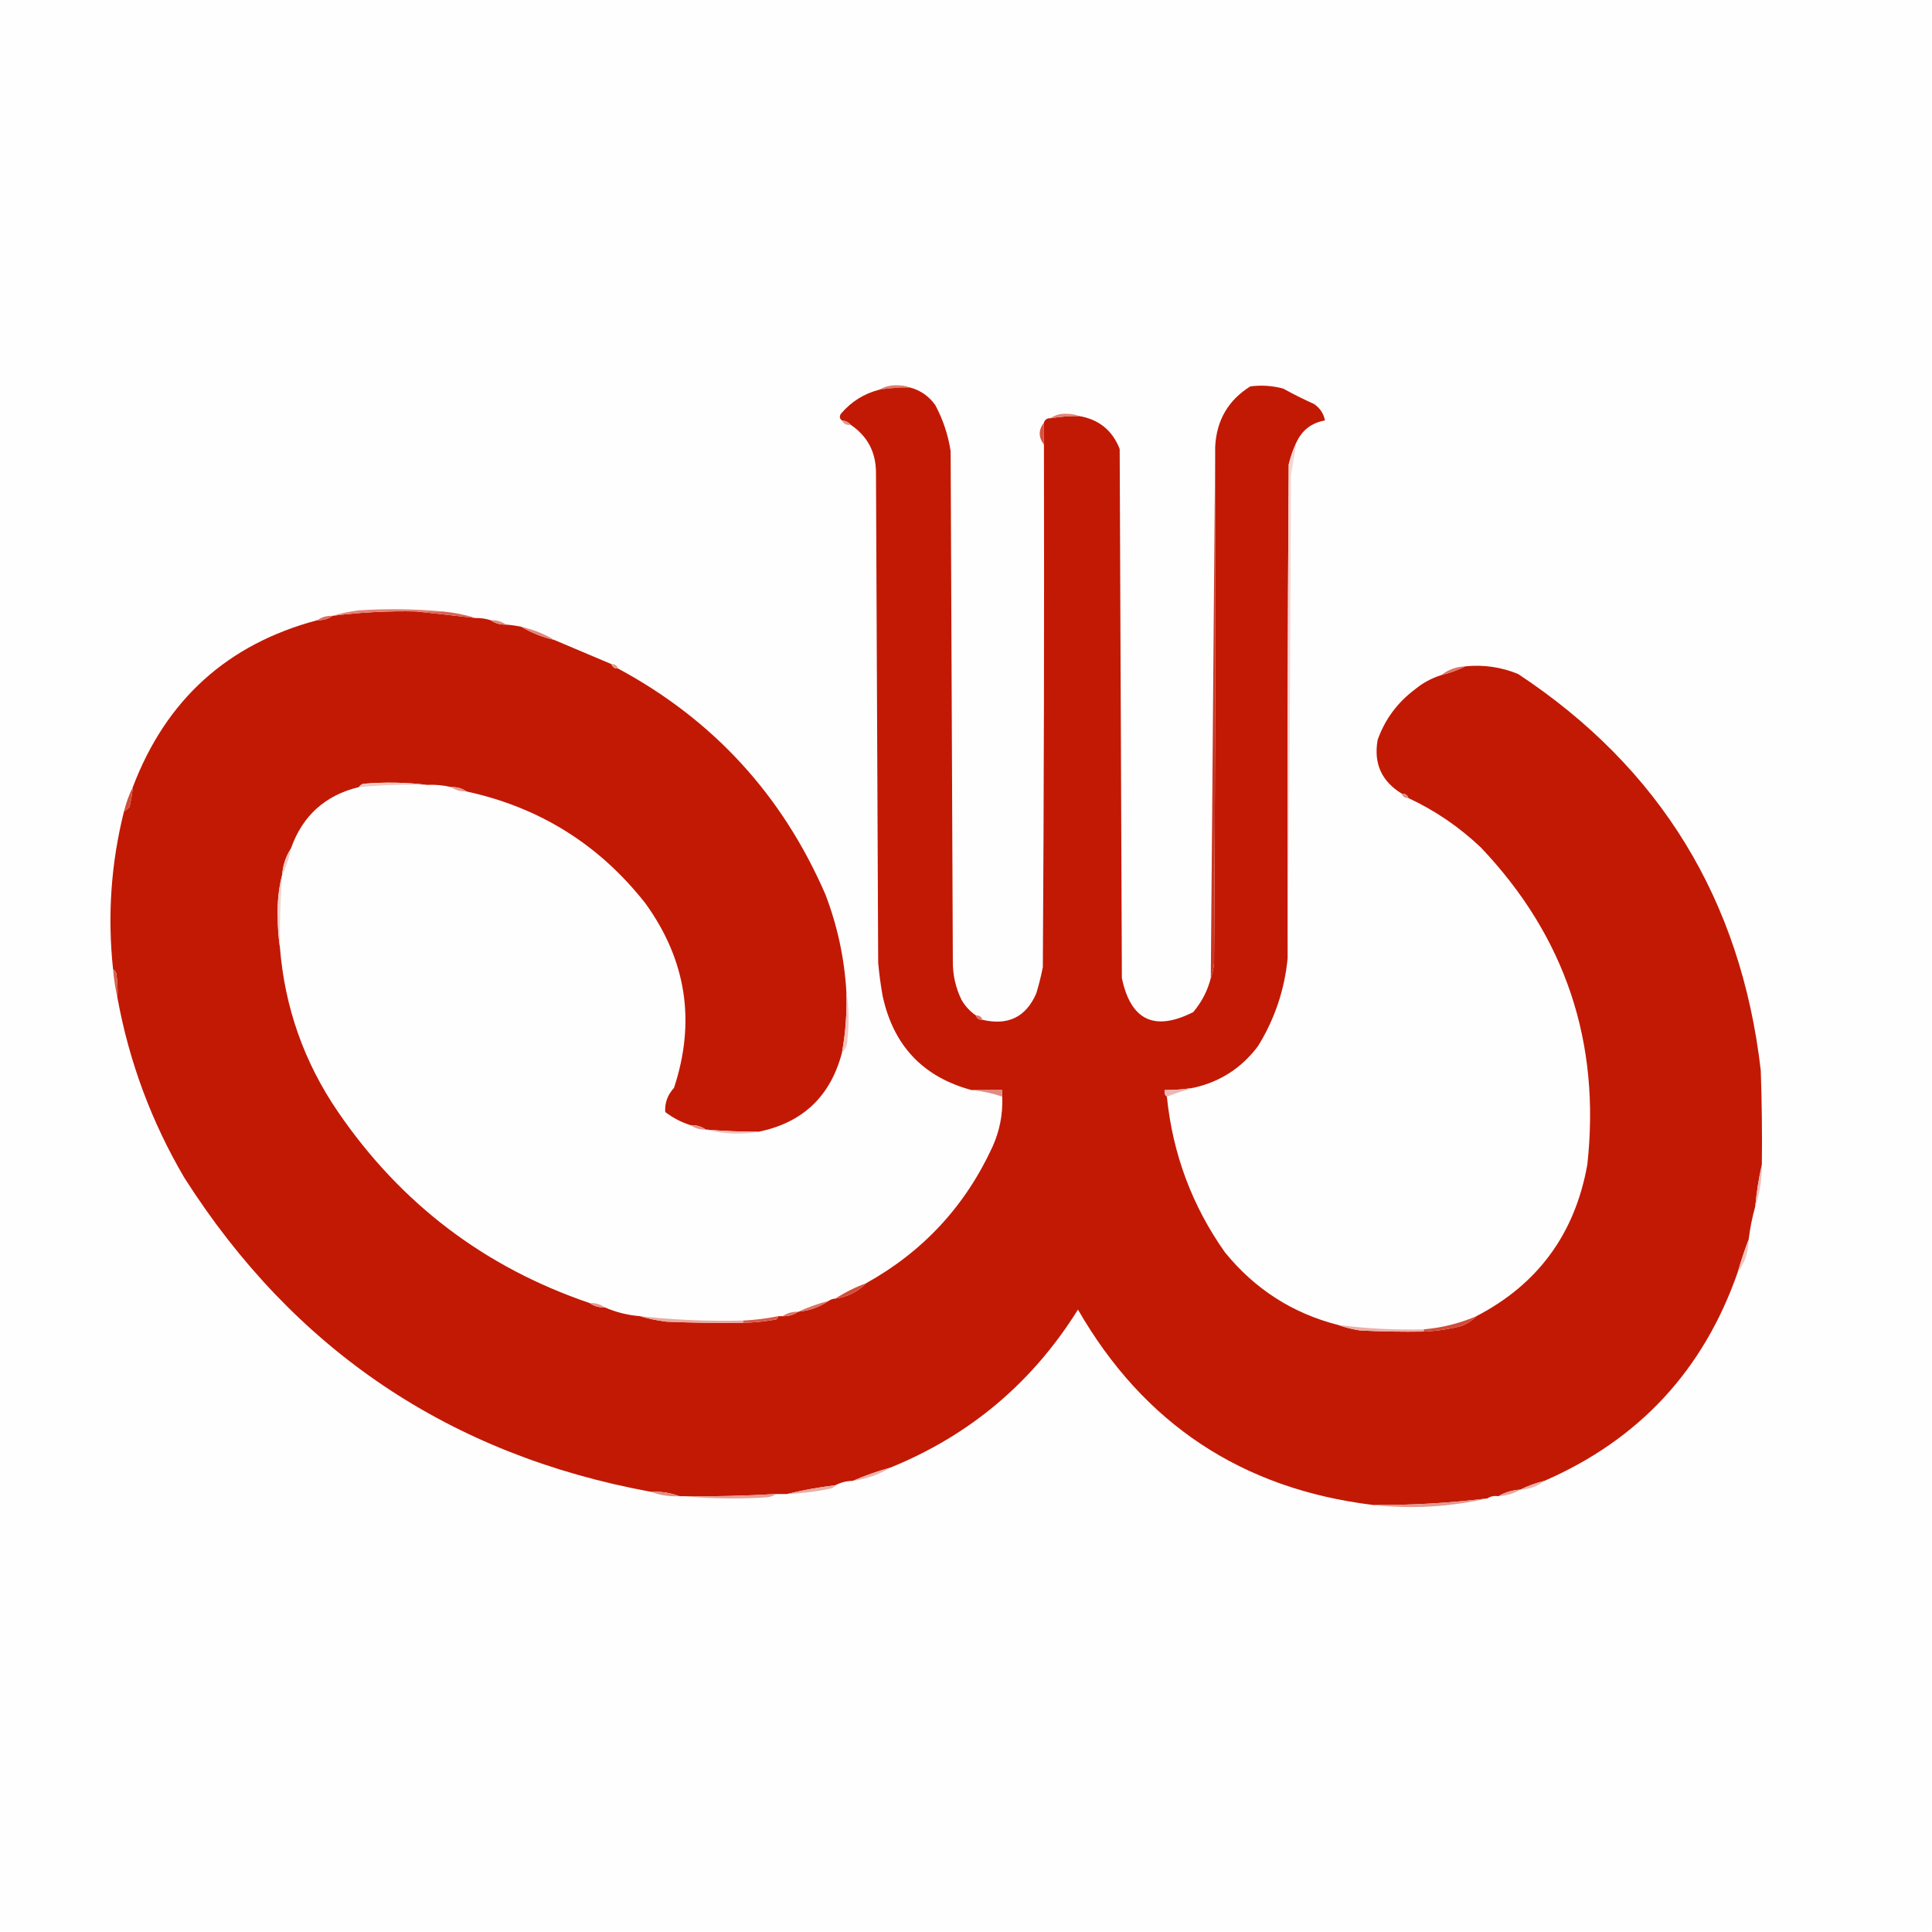
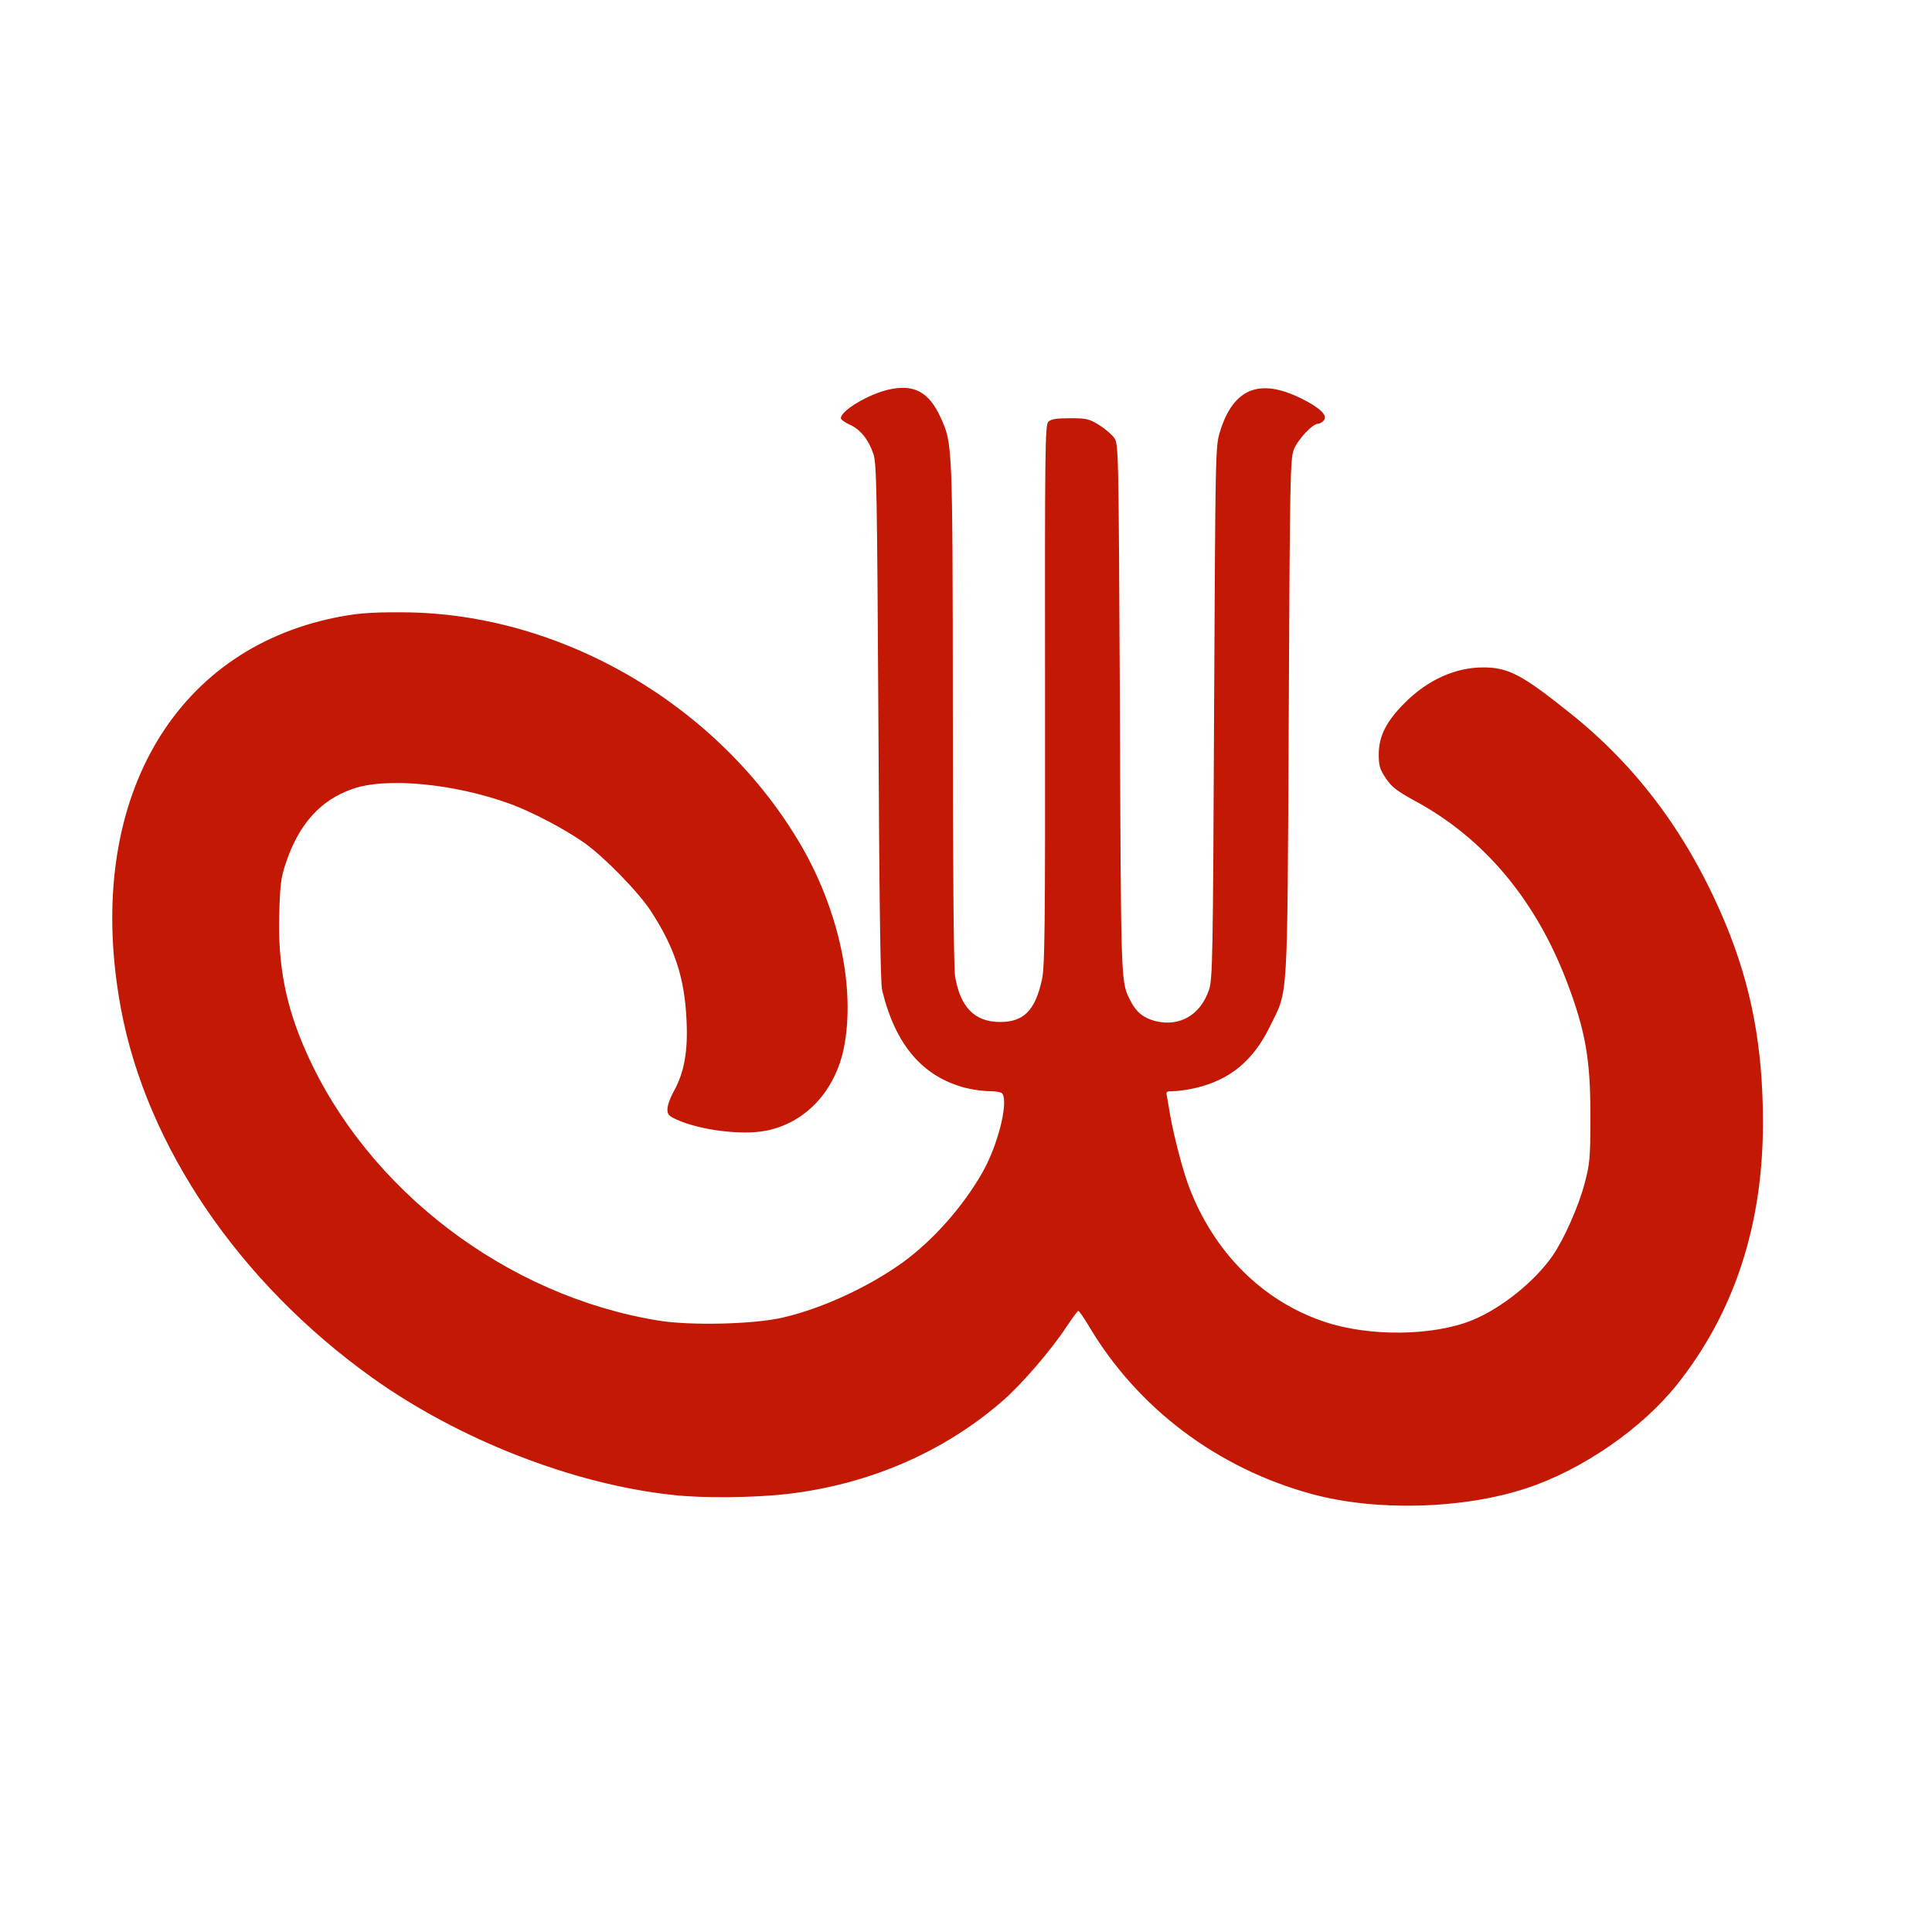
- <svg xmlns="http://www.w3.org/2000/svg" version="1.1" width="880px" height="880px" style="shape-rendering:geometricPrecision; text-rendering:geometricPrecision; image-rendering:optimizeQuality; fill-rule:evenodd; clip-rule:evenodd">
-   <g>
-     <path style="opacity:1" fill="#fefefe" d="M -0.5,-0.5 C 292.833,-0.5 586.167,-0.5 879.5,-0.5C 879.5,292.833 879.5,586.167 879.5,879.5C 586.167,879.5 292.833,879.5 -0.5,879.5C -0.5,586.167 -0.5,292.833 -0.5,-0.5 Z" />
-   </g>
-   <g>
-     <path style="opacity:1" fill="#dd7d70" d="M 414.5,176.5 C 409.797,176.437 405.13,176.771 400.5,177.5C 403.017,176.027 405.85,175.36 409,175.5C 411.033,175.506 412.866,175.839 414.5,176.5 Z" />
-   </g>
-   <g>
-     <path style="opacity:1" fill="#c21905" d="M 590.5,201.5 C 589.044,204.614 587.878,207.948 587,211.5C 586.5,286.499 586.333,361.499 586.5,436.5C 585.099,450.87 580.599,464.203 573,476.5C 565.484,486.504 555.65,492.837 543.5,495.5C 539.202,496.2 534.869,496.533 530.5,496.5C 530.263,497.791 530.596,498.791 531.5,499.5C 534.134,525.578 542.967,549.245 558,570.5C 571.64,587.223 588.807,598.223 609.5,603.5C 612.628,604.632 615.962,605.465 619.5,606C 629.161,606.5 638.828,606.666 648.5,606.5C 654.259,606.286 659.926,605.453 665.5,604C 668.239,602.974 670.572,601.474 672.5,599.5C 700.557,584.912 717.391,561.912 723,530.5C 729.141,474.663 712.974,426.497 674.5,386C 664.697,376.69 653.697,369.19 641.5,363.5C 641.027,362.094 640.027,361.427 638.5,361.5C 629.265,355.861 625.598,347.694 627.5,337C 630.808,327.678 636.475,320.011 644.5,314C 648.075,311.046 652.075,308.879 656.5,307.5C 660.395,306.538 664.061,305.204 667.5,303.5C 675.832,302.684 683.832,303.851 691.5,307C 756.2,349.782 793.033,409.949 802,487.5C 802.5,501.829 802.667,516.163 802.5,530.5C 801.103,536.639 800.103,542.973 799.5,549.5C 798.121,554.395 797.121,559.395 796.5,564.5C 794.664,569.341 792.997,574.341 791.5,579.5C 775.963,624.034 746.63,655.701 703.5,674.5C 699.605,675.462 695.939,676.796 692.5,678.5C 688.838,678.723 685.505,679.723 682.5,681.5C 680.585,681.216 678.919,681.549 677.5,682.5C 660.238,684.623 642.905,685.623 625.5,685.5C 565.793,678.235 520.96,648.568 491,596.5C 470.23,629.778 441.73,653.778 405.5,668.5C 399.608,670.129 393.941,672.129 388.5,674.5C 385.572,674.565 382.905,675.232 380.5,676.5C 372.965,677.421 365.631,678.754 358.5,680.5C 356.833,680.5 355.167,680.5 353.5,680.5C 339.518,681.343 325.518,681.676 311.5,681.5C 310.833,681.5 310.167,681.5 309.5,681.5C 305.433,679.946 301.1,679.28 296.5,679.5C 204.857,662.679 134.023,615.013 84,536.5C 68.989,510.966 58.822,483.633 53.5,454.5C 53.665,450.818 53.499,447.152 53,443.5C 52.722,442.584 52.222,441.918 51.5,441.5C 48.892,417.118 50.559,393.118 56.5,369.5C 57.458,369.047 58.292,368.381 59,367.5C 59.696,364.522 60.196,361.522 60.5,358.5C 75.609,318.715 103.609,293.382 144.5,282.5C 147.152,282.59 149.485,281.924 151.5,280.5C 164.104,278.891 176.771,278.225 189.5,278.5C 198.362,279.448 207.362,280.448 216.5,281.5C 218.903,281.448 221.236,281.781 223.5,282.5C 225.515,283.924 227.848,284.59 230.5,284.5C 232.861,284.674 235.194,285.007 237.5,285.5C 242.071,288.253 247.071,290.253 252.5,291.5C 261.126,295.143 269.792,298.81 278.5,302.5C 278.973,303.906 279.973,304.573 281.5,304.5C 324.857,327.825 356.357,362.158 376,407.5C 381.421,421.698 384.588,436.364 385.5,451.5C 385.846,460.923 385.18,470.257 383.5,479.5C 378.274,499.393 365.607,511.393 345.5,515.5C 337.483,515.499 329.483,515.166 321.5,514.5C 319.485,513.076 317.152,512.41 314.5,512.5C 310.291,511.157 306.457,509.157 303,506.5C 302.738,502.369 304.072,498.702 307,495.5C 316.972,465.328 312.638,437.328 294,411.5C 272.997,384.743 245.83,367.743 212.5,360.5C 210.485,359.076 208.152,358.41 205.5,358.5C 201.901,357.656 198.234,357.323 194.5,357.5C 185.009,356.342 175.342,356.175 165.5,357C 164.584,357.278 163.918,357.778 163.5,358.5C 148.112,362.22 137.779,371.554 132.5,386.5C 130.194,390.085 128.861,394.085 128.5,398.5C 126.951,404.587 126.284,410.92 126.5,417.5C 126.501,422.346 126.834,427.012 127.5,431.5C 129.68,458.875 138.513,483.875 154,506.5C 182.55,548.225 220.717,577.225 268.5,593.5C 270.515,594.924 272.848,595.59 275.5,595.5C 280.576,597.717 285.909,599.05 291.5,599.5C 295.301,600.639 299.301,601.472 303.5,602C 315.162,602.5 326.829,602.667 338.5,602.5C 343.536,602.412 348.536,601.912 353.5,601C 354.056,600.617 354.389,600.117 354.5,599.5C 355.167,599.5 355.833,599.5 356.5,599.5C 359.152,599.59 361.485,598.924 363.5,597.5C 368.703,596.991 373.37,595.324 377.5,592.5C 378.391,591.89 379.391,591.557 380.5,591.5C 386.016,590.742 390.683,588.409 394.5,584.5C 420.386,570.112 439.552,549.446 452,522.5C 455.335,515.174 456.835,507.507 456.5,499.5C 456.5,498.5 456.5,497.5 456.5,496.5C 451.833,496.5 447.167,496.5 442.5,496.5C 420.359,490.52 406.859,476.187 402,453.5C 401.114,448.53 400.448,443.53 400,438.5C 399.667,364.167 399.333,289.833 399,215.5C 399.027,206.039 395.194,198.705 387.5,193.5C 386.486,192.326 385.153,191.66 383.5,191.5C 382.427,190.749 382.26,189.749 383,188.5C 387.69,182.969 393.524,179.302 400.5,177.5C 405.13,176.771 409.797,176.437 414.5,176.5C 419.286,177.785 423.12,180.451 426,184.5C 429.532,191.095 431.865,198.095 433,205.5C 433.333,282.833 433.667,360.167 434,437.5C 433.898,443.833 435.232,449.833 438,455.5C 439.666,458.331 441.832,460.664 444.5,462.5C 444.973,463.906 445.973,464.573 447.5,464.5C 459.153,467.256 467.32,463.256 472,452.5C 473.206,448.55 474.206,444.55 475,440.5C 475.5,361.167 475.667,281.834 475.5,202.5C 475.5,199.167 475.5,195.833 475.5,192.5C 475.973,191.094 476.973,190.427 478.5,190.5C 482.798,189.8 487.131,189.467 491.5,189.5C 500.507,191.007 506.673,196.007 510,204.5C 510.333,284.833 510.667,365.167 511,445.5C 515.028,464.763 525.861,469.93 543.5,461C 547.396,456.373 550.063,451.206 551.5,445.5C 552.314,443.369 552.814,441.036 553,438.5C 553.5,360.167 553.667,281.834 553.5,203.5C 554.108,191.44 559.441,182.273 569.5,176C 574.558,175.339 579.558,175.672 584.5,177C 589.044,179.519 593.711,181.852 598.5,184C 601.242,185.886 602.909,188.386 603.5,191.5C 597.412,192.592 593.079,195.925 590.5,201.5 Z" />
-   </g>
-   <g>
-     <path style="opacity:1" fill="#df8478" d="M 491.5,189.5 C 487.131,189.467 482.798,189.8 478.5,190.5C 480.634,188.967 483.134,188.3 486,188.5C 488.033,188.506 489.866,188.839 491.5,189.5 Z" />
-   </g>
-   <g>
-     <path style="opacity:1" fill="#e5948a" d="M 383.5,191.5 C 385.153,191.66 386.486,192.326 387.5,193.5C 385.62,193.771 384.287,193.104 383.5,191.5 Z" />
-   </g>
-   <g>
-     <path style="opacity:1" fill="#d35441" d="M 475.5,192.5 C 475.5,195.833 475.5,199.167 475.5,202.5C 472.954,199.132 472.954,195.799 475.5,192.5 Z" />
-   </g>
-   <g>
-     <path style="opacity:1" fill="#c93522" d="M 553.5,203.5 C 553.667,281.834 553.5,360.167 553,438.5C 552.814,441.036 552.314,443.369 551.5,445.5C 552.144,364.677 552.811,284.01 553.5,203.5 Z" />
-   </g>
-   <g>
-     <path style="opacity:1" fill="#f4d6d2" d="M 590.5,201.5 C 589.734,206.499 588.9,211.499 588,216.5C 587.833,290.001 587.333,363.334 586.5,436.5C 586.333,361.499 586.5,286.499 587,211.5C 587.878,207.948 589.044,204.614 590.5,201.5 Z" />
-   </g>
-   <g>
-     <path style="opacity:1" fill="#e08376" d="M 201.5,278.5 C 197.5,278.5 193.5,278.5 189.5,278.5C 176.771,278.225 164.104,278.891 151.5,280.5C 155.301,279.361 159.301,278.528 163.5,278C 176.34,277.173 189.007,277.34 201.5,278.5 Z" />
-   </g>
-   <g>
-     <path style="opacity:1" fill="#d76454" d="M 189.5,278.5 C 193.5,278.5 197.5,278.5 201.5,278.5C 206.727,278.978 211.727,279.978 216.5,281.5C 207.362,280.448 198.362,279.448 189.5,278.5 Z" />
-   </g>
-   <g>
-     <path style="opacity:1" fill="#da6f62" d="M 151.5,280.5 C 149.485,281.924 147.152,282.59 144.5,282.5C 146.515,281.076 148.848,280.41 151.5,280.5 Z" />
-   </g>
-   <g>
-     <path style="opacity:1" fill="#e0877c" d="M 223.5,282.5 C 226.152,282.41 228.485,283.076 230.5,284.5C 227.848,284.59 225.515,283.924 223.5,282.5 Z" />
-   </g>
-   <g>
-     <path style="opacity:1" fill="#e18679" d="M 237.5,285.5 C 242.929,286.747 247.929,288.747 252.5,291.5C 247.071,290.253 242.071,288.253 237.5,285.5 Z" />
-   </g>
-   <g>
-     <path style="opacity:1" fill="#e5958a" d="M 278.5,302.5 C 280.027,302.427 281.027,303.094 281.5,304.5C 279.973,304.573 278.973,303.906 278.5,302.5 Z" />
-   </g>
-   <g>
-     <path style="opacity:1" fill="#db7465" d="M 667.5,303.5 C 664.061,305.204 660.395,306.538 656.5,307.5C 659.626,305.01 663.292,303.677 667.5,303.5 Z" />
-   </g>
-   <g>
-     <path style="opacity:1" fill="#f1c8c3" d="M 194.5,357.5 C 184.135,357.267 173.802,357.6 163.5,358.5C 163.918,357.778 164.584,357.278 165.5,357C 175.342,356.175 185.009,356.342 194.5,357.5 Z" />
-   </g>
-   <g>
-     <path style="opacity:1" fill="#e59b92" d="M 205.5,358.5 C 208.152,358.41 210.485,359.076 212.5,360.5C 209.848,360.59 207.515,359.924 205.5,358.5 Z" />
-   </g>
-   <g>
-     <path style="opacity:1" fill="#e28b7f" d="M 638.5,361.5 C 640.027,361.427 641.027,362.094 641.5,363.5C 639.973,363.573 638.973,362.906 638.5,361.5 Z" />
-   </g>
-   <g>
-     <path style="opacity:1" fill="#d14d39" d="M 60.5,358.5 C 60.196,361.522 59.696,364.522 59,367.5C 58.292,368.381 57.458,369.047 56.5,369.5C 57.462,365.605 58.796,361.939 60.5,358.5 Z" />
-   </g>
-   <g>
-     <path style="opacity:1" fill="#f3cbc5" d="M 132.5,386.5 C 131.744,390.767 130.411,394.767 128.5,398.5C 128.861,394.085 130.194,390.085 132.5,386.5 Z" />
-   </g>
-   <g>
-     <path style="opacity:1" fill="#f3d1cd" d="M 128.5,398.5 C 127.714,409.482 127.381,420.482 127.5,431.5C 126.834,427.012 126.501,422.346 126.5,417.5C 126.284,410.92 126.951,404.587 128.5,398.5 Z" />
-   </g>
-   <g>
-     <path style="opacity:1" fill="#d76250" d="M 51.5,441.5 C 52.222,441.918 52.722,442.584 53,443.5C 53.499,447.152 53.665,450.818 53.5,454.5C 52.551,450.343 51.884,446.01 51.5,441.5 Z" />
-   </g>
-   <g>
-     <path style="opacity:1" fill="#dc7668" d="M 444.5,462.5 C 446.027,462.427 447.027,463.094 447.5,464.5C 445.973,464.573 444.973,463.906 444.5,462.5 Z" />
-   </g>
-   <g>
-     <path style="opacity:1" fill="#f1c5c0" d="M 385.5,451.5 C 386.655,458.655 386.822,465.988 386,473.5C 385.963,475.974 385.13,477.974 383.5,479.5C 385.18,470.257 385.846,460.923 385.5,451.5 Z" />
-   </g>
-   <g>
-     <path style="opacity:1" fill="#e18c81" d="M 442.5,496.5 C 447.167,496.5 451.833,496.5 456.5,496.5C 456.5,497.5 456.5,498.5 456.5,499.5C 451.946,497.953 447.279,496.953 442.5,496.5 Z" />
-   </g>
-   <g>
-     <path style="opacity:1" fill="#eeb8b2" d="M 543.5,495.5 C 539.356,496.694 535.356,498.027 531.5,499.5C 530.596,498.791 530.263,497.791 530.5,496.5C 534.869,496.533 539.202,496.2 543.5,495.5 Z" />
-   </g>
-   <g>
-     <path style="opacity:1" fill="#e4968c" d="M 314.5,512.5 C 317.152,512.41 319.485,513.076 321.5,514.5C 318.848,514.59 316.515,513.924 314.5,512.5 Z" />
-   </g>
-   <g>
-     <path style="opacity:1" fill="#eebfb9" d="M 321.5,514.5 C 329.483,515.166 337.483,515.499 345.5,515.5C 337.445,516.889 329.445,516.556 321.5,514.5 Z" />
-   </g>
-   <g>
-     <path style="opacity:1" fill="#f0c0ba" d="M 802.5,530.5 C 802.55,537.141 801.55,543.474 799.5,549.5C 800.103,542.973 801.103,536.639 802.5,530.5 Z" />
-   </g>
-   <g>
-     <path style="opacity:1" fill="#f1c3bc" d="M 796.5,564.5 C 796.447,570.175 794.781,575.175 791.5,579.5C 792.997,574.341 794.664,569.341 796.5,564.5 Z" />
-   </g>
-   <g>
-     <path style="opacity:1" fill="#d14f3a" d="M 394.5,584.5 C 390.683,588.409 386.016,590.742 380.5,591.5C 384.88,588.643 389.547,586.31 394.5,584.5 Z" />
-   </g>
-   <g>
-     <path style="opacity:1" fill="#e5968b" d="M 268.5,593.5 C 271.152,593.41 273.485,594.076 275.5,595.5C 272.848,595.59 270.515,594.924 268.5,593.5 Z" />
-   </g>
-   <g>
-     <path style="opacity:1" fill="#db7263" d="M 377.5,592.5 C 373.37,595.324 368.703,596.991 363.5,597.5C 367.94,595.462 372.607,593.796 377.5,592.5 Z" />
-   </g>
-   <g>
-     <path style="opacity:1" fill="#db7567" d="M 363.5,597.5 C 361.485,598.924 359.152,599.59 356.5,599.5C 358.515,598.076 360.848,597.41 363.5,597.5 Z" />
-   </g>
-   <g>
-     <path style="opacity:1" fill="#eaa9a0" d="M 291.5,599.5 C 307.106,601.216 322.773,601.882 338.5,601.5C 338.5,601.833 338.5,602.167 338.5,602.5C 326.829,602.667 315.162,602.5 303.5,602C 299.301,601.472 295.301,600.639 291.5,599.5 Z" />
-   </g>
-   <g>
-     <path style="opacity:1" fill="#d55c4c" d="M 354.5,599.5 C 354.389,600.117 354.056,600.617 353.5,601C 348.536,601.912 343.536,602.412 338.5,602.5C 338.5,602.167 338.5,601.833 338.5,601.5C 343.886,601.223 349.219,600.556 354.5,599.5 Z" />
-   </g>
-   <g>
-     <path style="opacity:1" fill="#d04d39" d="M 672.5,599.5 C 670.572,601.474 668.239,602.974 665.5,604C 659.926,605.453 654.259,606.286 648.5,606.5C 648.5,606.167 648.5,605.833 648.5,605.5C 656.841,604.778 664.841,602.778 672.5,599.5 Z" />
-   </g>
-   <g>
-     <path style="opacity:1" fill="#ebafa7" d="M 609.5,603.5 C 622.431,605.164 635.431,605.831 648.5,605.5C 648.5,605.833 648.5,606.167 648.5,606.5C 638.828,606.666 629.161,606.5 619.5,606C 615.962,605.465 612.628,604.632 609.5,603.5 Z" />
-   </g>
-   <g>
-     <path style="opacity:1" fill="#ecb3ab" d="M 405.5,668.5 C 400.367,671.658 394.7,673.658 388.5,674.5C 393.941,672.129 399.608,670.129 405.5,668.5 Z" />
-   </g>
-   <g>
-     <path style="opacity:1" fill="#edb3ac" d="M 703.5,674.5 C 700.374,676.99 696.708,678.323 692.5,678.5C 695.939,676.796 699.605,675.462 703.5,674.5 Z" />
-   </g>
-   <g>
-     <path style="opacity:1" fill="#eaaaa2" d="M 380.5,676.5 C 380.082,677.222 379.416,677.722 378.5,678C 371.893,679.379 365.227,680.213 358.5,680.5C 365.631,678.754 372.965,677.421 380.5,676.5 Z" />
-   </g>
-   <g>
-     <path style="opacity:1" fill="#e8a59c" d="M 692.5,678.5 C 689.495,680.277 686.162,681.277 682.5,681.5C 685.505,679.723 688.838,678.723 692.5,678.5 Z" />
-   </g>
-   <g>
-     <path style="opacity:1" fill="#e28e82" d="M 296.5,679.5 C 301.1,679.28 305.433,679.946 309.5,681.5C 304.9,681.72 300.567,681.054 296.5,679.5 Z" />
-   </g>
-   <g>
-     <path style="opacity:1" fill="#e69e95" d="M 353.5,680.5 C 352.391,681.29 351.058,681.79 349.5,682C 336.66,682.827 323.993,682.66 311.5,681.5C 325.518,681.676 339.518,681.343 353.5,680.5 Z" />
-   </g>
-   <g>
-     <path style="opacity:1" fill="#e5988d" d="M 677.5,682.5 C 660.322,686.411 642.989,687.411 625.5,685.5C 642.905,685.623 660.238,684.623 677.5,682.5 Z" />
+ <svg xmlns="http://www.w3.org/2000/svg" version="1.0" width="880pt" height="880pt" viewBox="0 0 880 880" preserveAspectRatio="xMidYMid meet">
+   <g transform="translate(0,880) scale(0.1,-0.1)" fill="#C21804" stroke="none">
+     <path d="M4050 7026 c-92 -20 -220 -96 -220 -131 0 -6 18 -19 40 -29 48 -21 86 -68 108 -133 15 -43 17 -169 23 -1223 4 -795 9 -1190 17 -1220 60 -249 184 -394 379 -445 31 -8 81 -15 110 -15 30 0 55 -5 59 -12 27 -44 -21 -235 -91 -358 -88 -155 -225 -310 -363 -410 -157 -113 -368 -210 -545 -251 -131 -31 -422 -38 -568 -14 -691 112 -1324 594 -1603 1220 -94 210 -131 397 -124 633 4 138 8 167 32 237 59 173 157 281 300 331 153 55 467 25 721 -68 98 -36 247 -114 335 -176 92 -65 247 -224 304 -311 109 -167 154 -304 163 -497 7 -142 -10 -237 -57 -323 -17 -30 -30 -67 -30 -83 0 -25 7 -32 43 -48 108 -48 293 -71 402 -51 183 34 321 182 360 384 51 270 -24 619 -196 916 -371 637 -1091 1059 -1814 1062 -158 1 -224 -5 -340 -31 -737 -168 -1112 -874 -944 -1775 117 -627 539 -1247 1144 -1680 395 -282 914 -485 1367 -534 139 -16 372 -13 523 4 370 43 708 188 977 420 87 74 224 233 296 342 26 39 50 72 53 72 4 1 25 -30 48 -68 222 -375 586 -649 1016 -766 294 -80 689 -69 977 26 255 84 526 271 687 473 260 327 391 725 391 1192 0 344 -52 621 -171 908 -164 393 -394 707 -704 955 -222 178 -284 211 -400 211 -126 0 -252 -57 -355 -160 -85 -84 -120 -153 -120 -236 0 -53 5 -68 33 -110 26 -39 50 -57 132 -102 315 -170 551 -452 693 -827 84 -222 107 -352 106 -615 0 -189 -3 -213 -27 -303 -27 -102 -93 -251 -144 -325 -81 -118 -235 -242 -369 -296 -178 -72 -470 -75 -673 -6 -282 95 -503 317 -616 616 -29 78 -68 228 -85 324 -6 36 -13 75 -15 88 -5 20 -2 22 32 22 21 0 66 7 101 15 155 37 260 124 335 277 86 175 80 83 87 1408 5 1101 7 1178 23 1222 19 47 85 118 111 118 7 0 19 7 26 15 19 23 -18 58 -105 101 -189 93 -308 44 -368 -152 -21 -68 -21 -82 -27 -1279 -5 -1126 -7 -1214 -23 -1263 -39 -115 -133 -170 -244 -143 -54 14 -87 40 -113 91 -45 88 -44 54 -49 1327 -6 1210 -6 1212 -27 1240 -11 15 -43 42 -69 58 -44 27 -57 30 -131 30 -63 0 -87 -4 -99 -16 -15 -15 -16 -127 -15 -1247 1 -1083 -1 -1238 -15 -1298 -31 -138 -83 -189 -190 -189 -116 0 -182 68 -205 210 -6 36 -10 508 -10 1195 -1 1229 -1 1229 -55 1347 -53 117 -120 154 -235 129z" />
  </g>
</svg>
